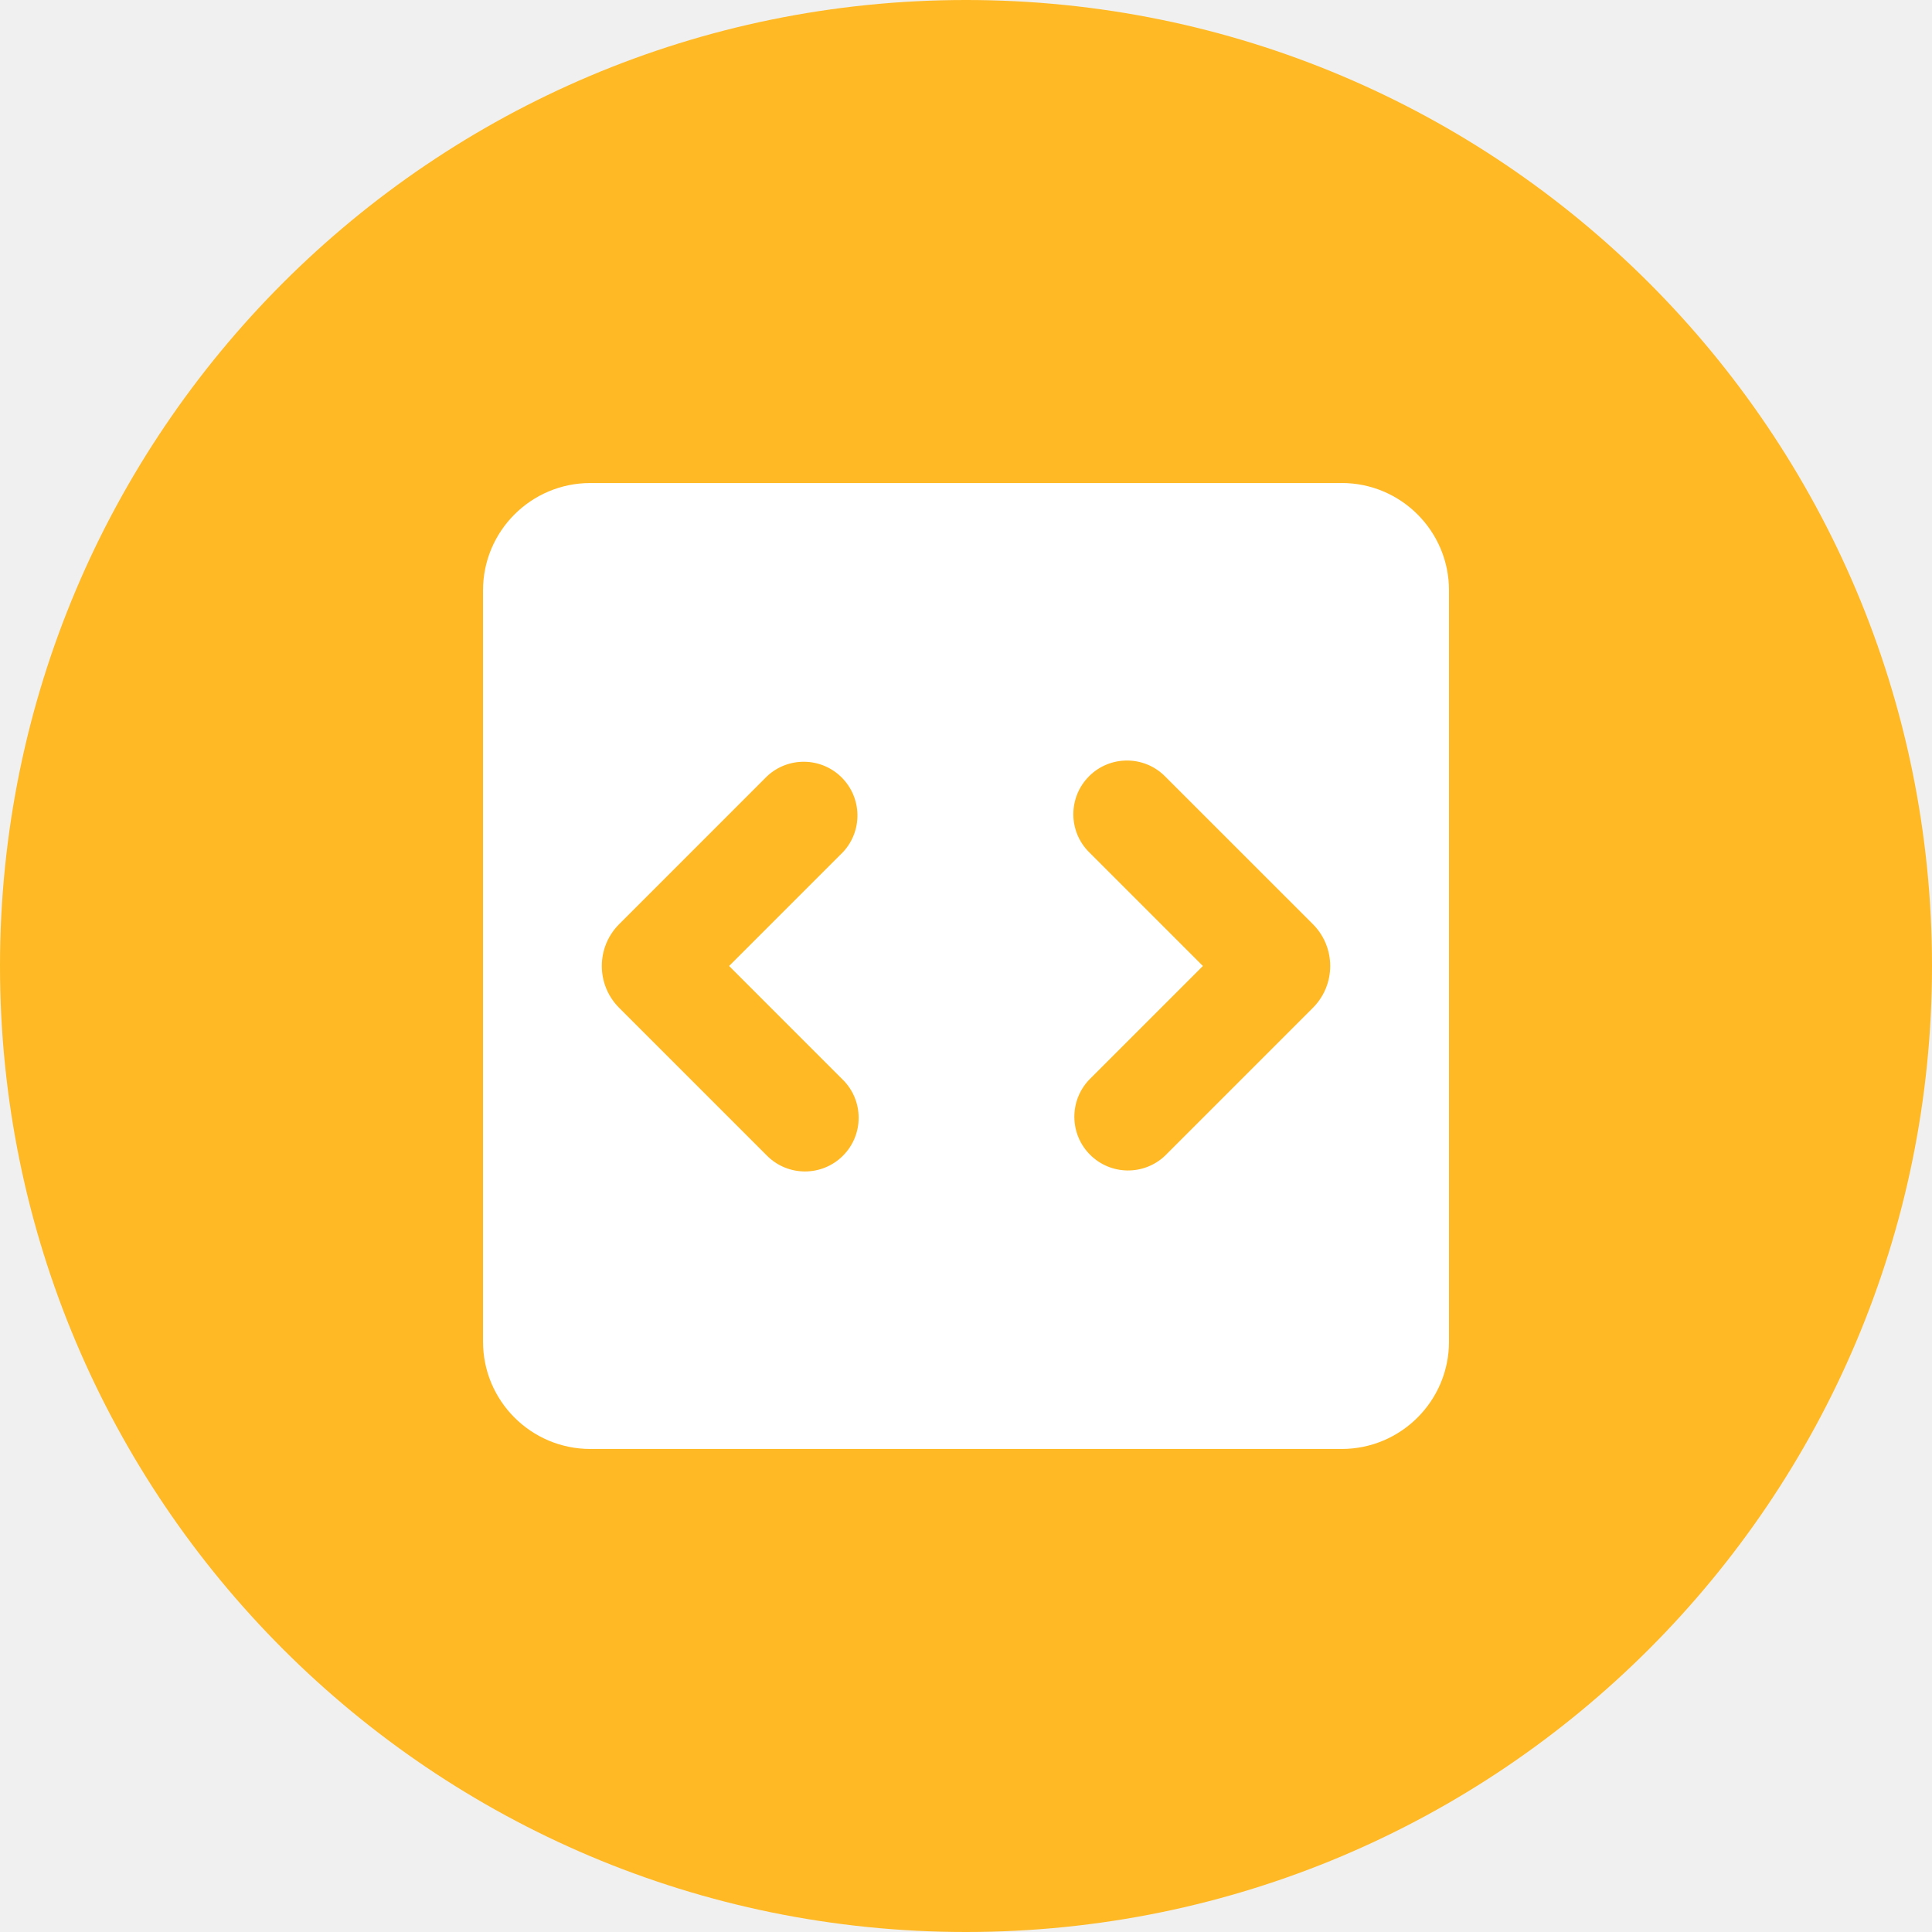
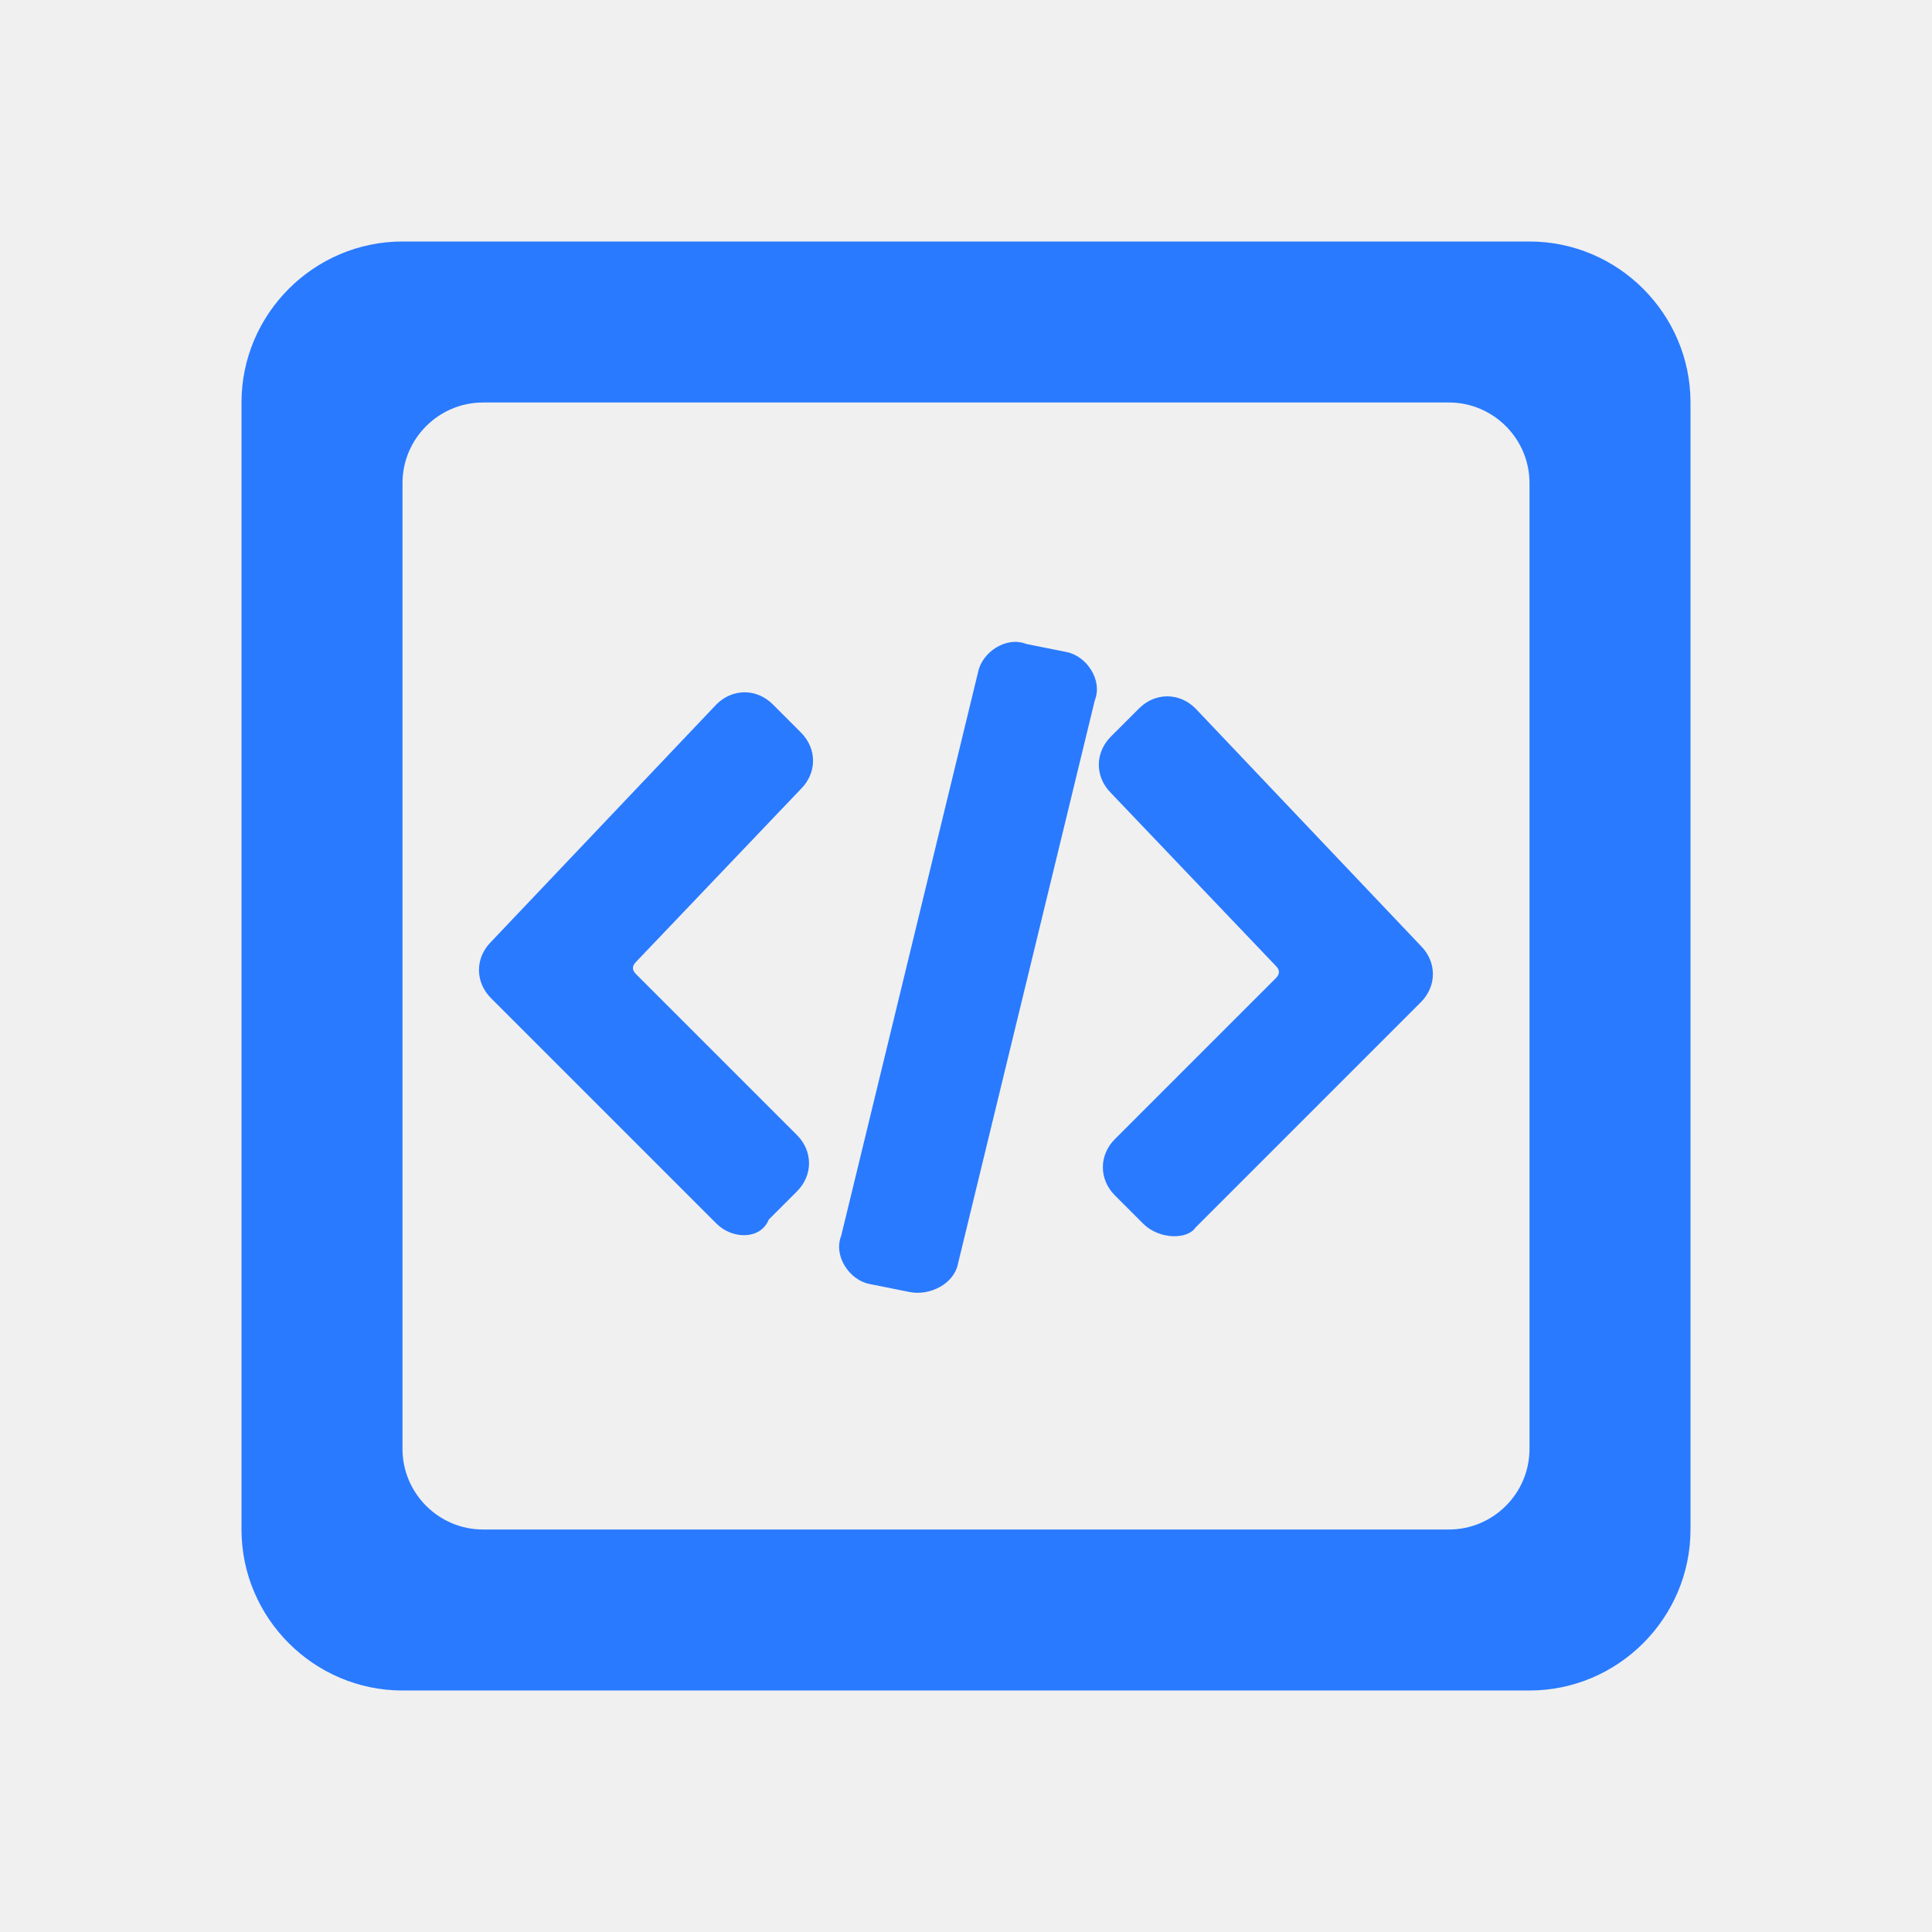
- <svg xmlns="http://www.w3.org/2000/svg" t="1768895239096" class="icon" viewBox="0 0 1024 1024" version="1.1" p-id="12733" width="256" height="256">
-   <path d="M512 512m-512 0a512 512 0 1 0 1024 0 512 512 0 1 0-1024 0Z" fill="#FFB925" p-id="12734" />
-   <path d="M711.109 256a56.891 56.891 0 0 1 56.891 56.891V711.095a56.905 56.905 0 0 1-56.891 56.891H312.905a56.891 56.891 0 0 1-56.891-56.891V312.905a56.891 56.891 0 0 1 56.891-56.891H711.095z m-304.567 155.429l-78.395 78.409a31.364 31.364 0 0 0 0 44.325l78.409 78.409a28.438 28.438 0 1 0 40.214-40.243L386.443 512l60.328-60.328a28.467 28.467 0 0 0-40.214-40.258z m170.686 0c-11.118 11.118-11.118 29.14 0 40.243L637.557 512l-60.328 60.328a28.467 28.467 0 0 0 40.229 40.258l78.395-78.409a31.364 31.364 0 0 0 0-44.354l-78.409-78.395a28.438 28.438 0 0 0-40.229 0z" fill="#FFFFFF" p-id="12735" />
+ <svg xmlns="http://www.w3.org/2000/svg" t="1768987526380" class="icon" viewBox="0 0 1024 1024" version="1.1" p-id="20470" width="256" height="256">
+   <path d="M810.667 128H213.333c-46.933 0-85.333 38.4-85.333 85.333v597.333c0 46.933 38.4 85.333 85.333 85.333h597.333c46.933 0 85.333-38.4 85.333-85.333V213.333c0-46.933-38.4-85.333-85.333-85.333z m0 640c0 23.467-19.2 42.667-42.667 42.667H256c-23.467 0-42.667-19.2-42.667-42.667V256c0-23.467 19.2-42.667 42.667-42.667h512c23.467 0 42.667 19.2 42.667 42.667v512z" fill="#297AFF" p-id="20471" />
+   <path d="M379.733 648.533l-119.467-119.467c-8.533-8.533-8.533-21.333 0-29.867l119.467-125.867c8.533-8.533 21.333-8.533 29.867 0l14.933 14.933c8.533 8.533 8.533 21.333 0 29.867l-87.467 91.733c-2.133 2.133-2.133 4.267 0 6.4l85.333 85.333c8.533 8.533 8.533 21.333 0 29.867l-14.933 14.933c-4.267 10.667-19.2 10.667-27.733 2.133zM605.867 648.533l-14.933-14.933c-8.533-8.533-8.533-21.333 0-29.867l85.333-85.333c2.133-2.133 2.133-4.267 0-6.4l-87.467-91.733c-8.533-8.533-8.533-21.333 0-29.867l14.933-14.933c8.533-8.533 21.333-8.533 29.867 0l119.467 125.867c8.533 8.533 8.533 21.333 0 29.867l-119.467 119.467c-4.267 6.4-19.2 6.4-27.733-2.133zM482.133 684.8l-21.333-4.267c-10.667-2.133-19.2-14.933-14.933-25.6l72.533-298.667c2.133-10.667 14.933-19.2 25.6-14.933l21.333 4.267c10.667 2.133 19.2 14.933 14.933 25.6l-72.533 298.667c-2.133 10.667-14.933 17.067-25.6 14.933z" fill="#297AFF" p-id="20472" />
</svg>
